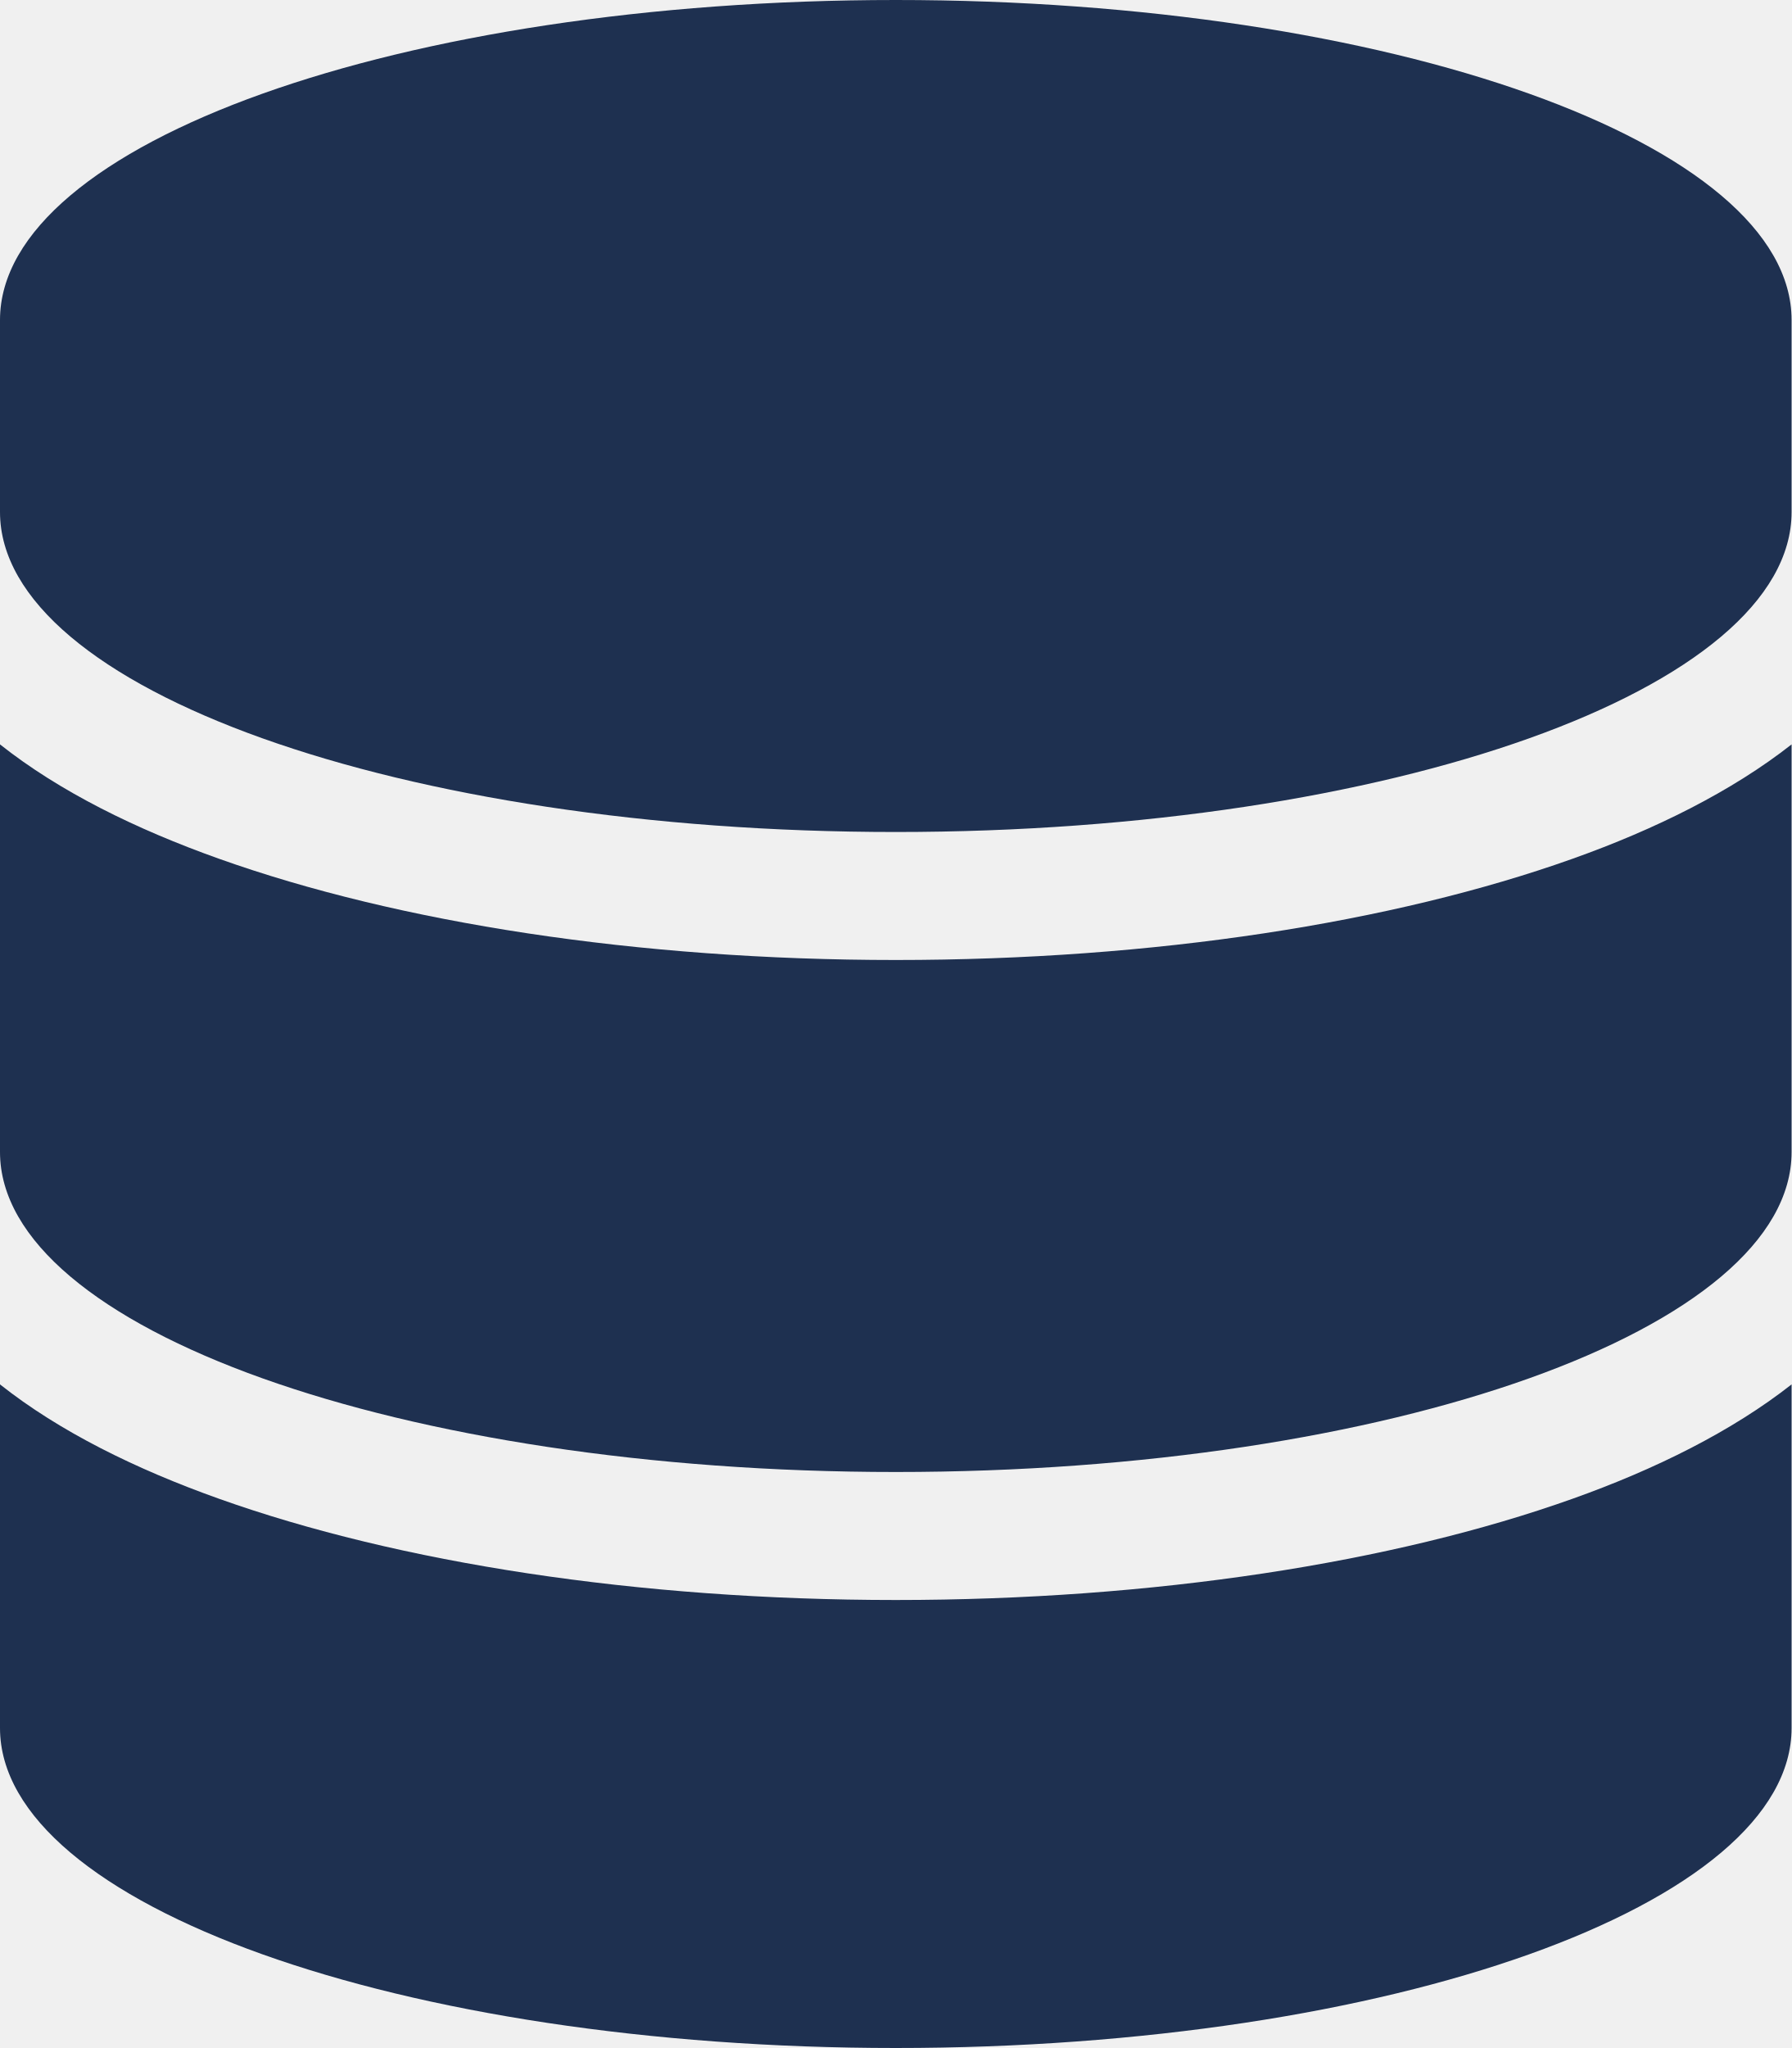
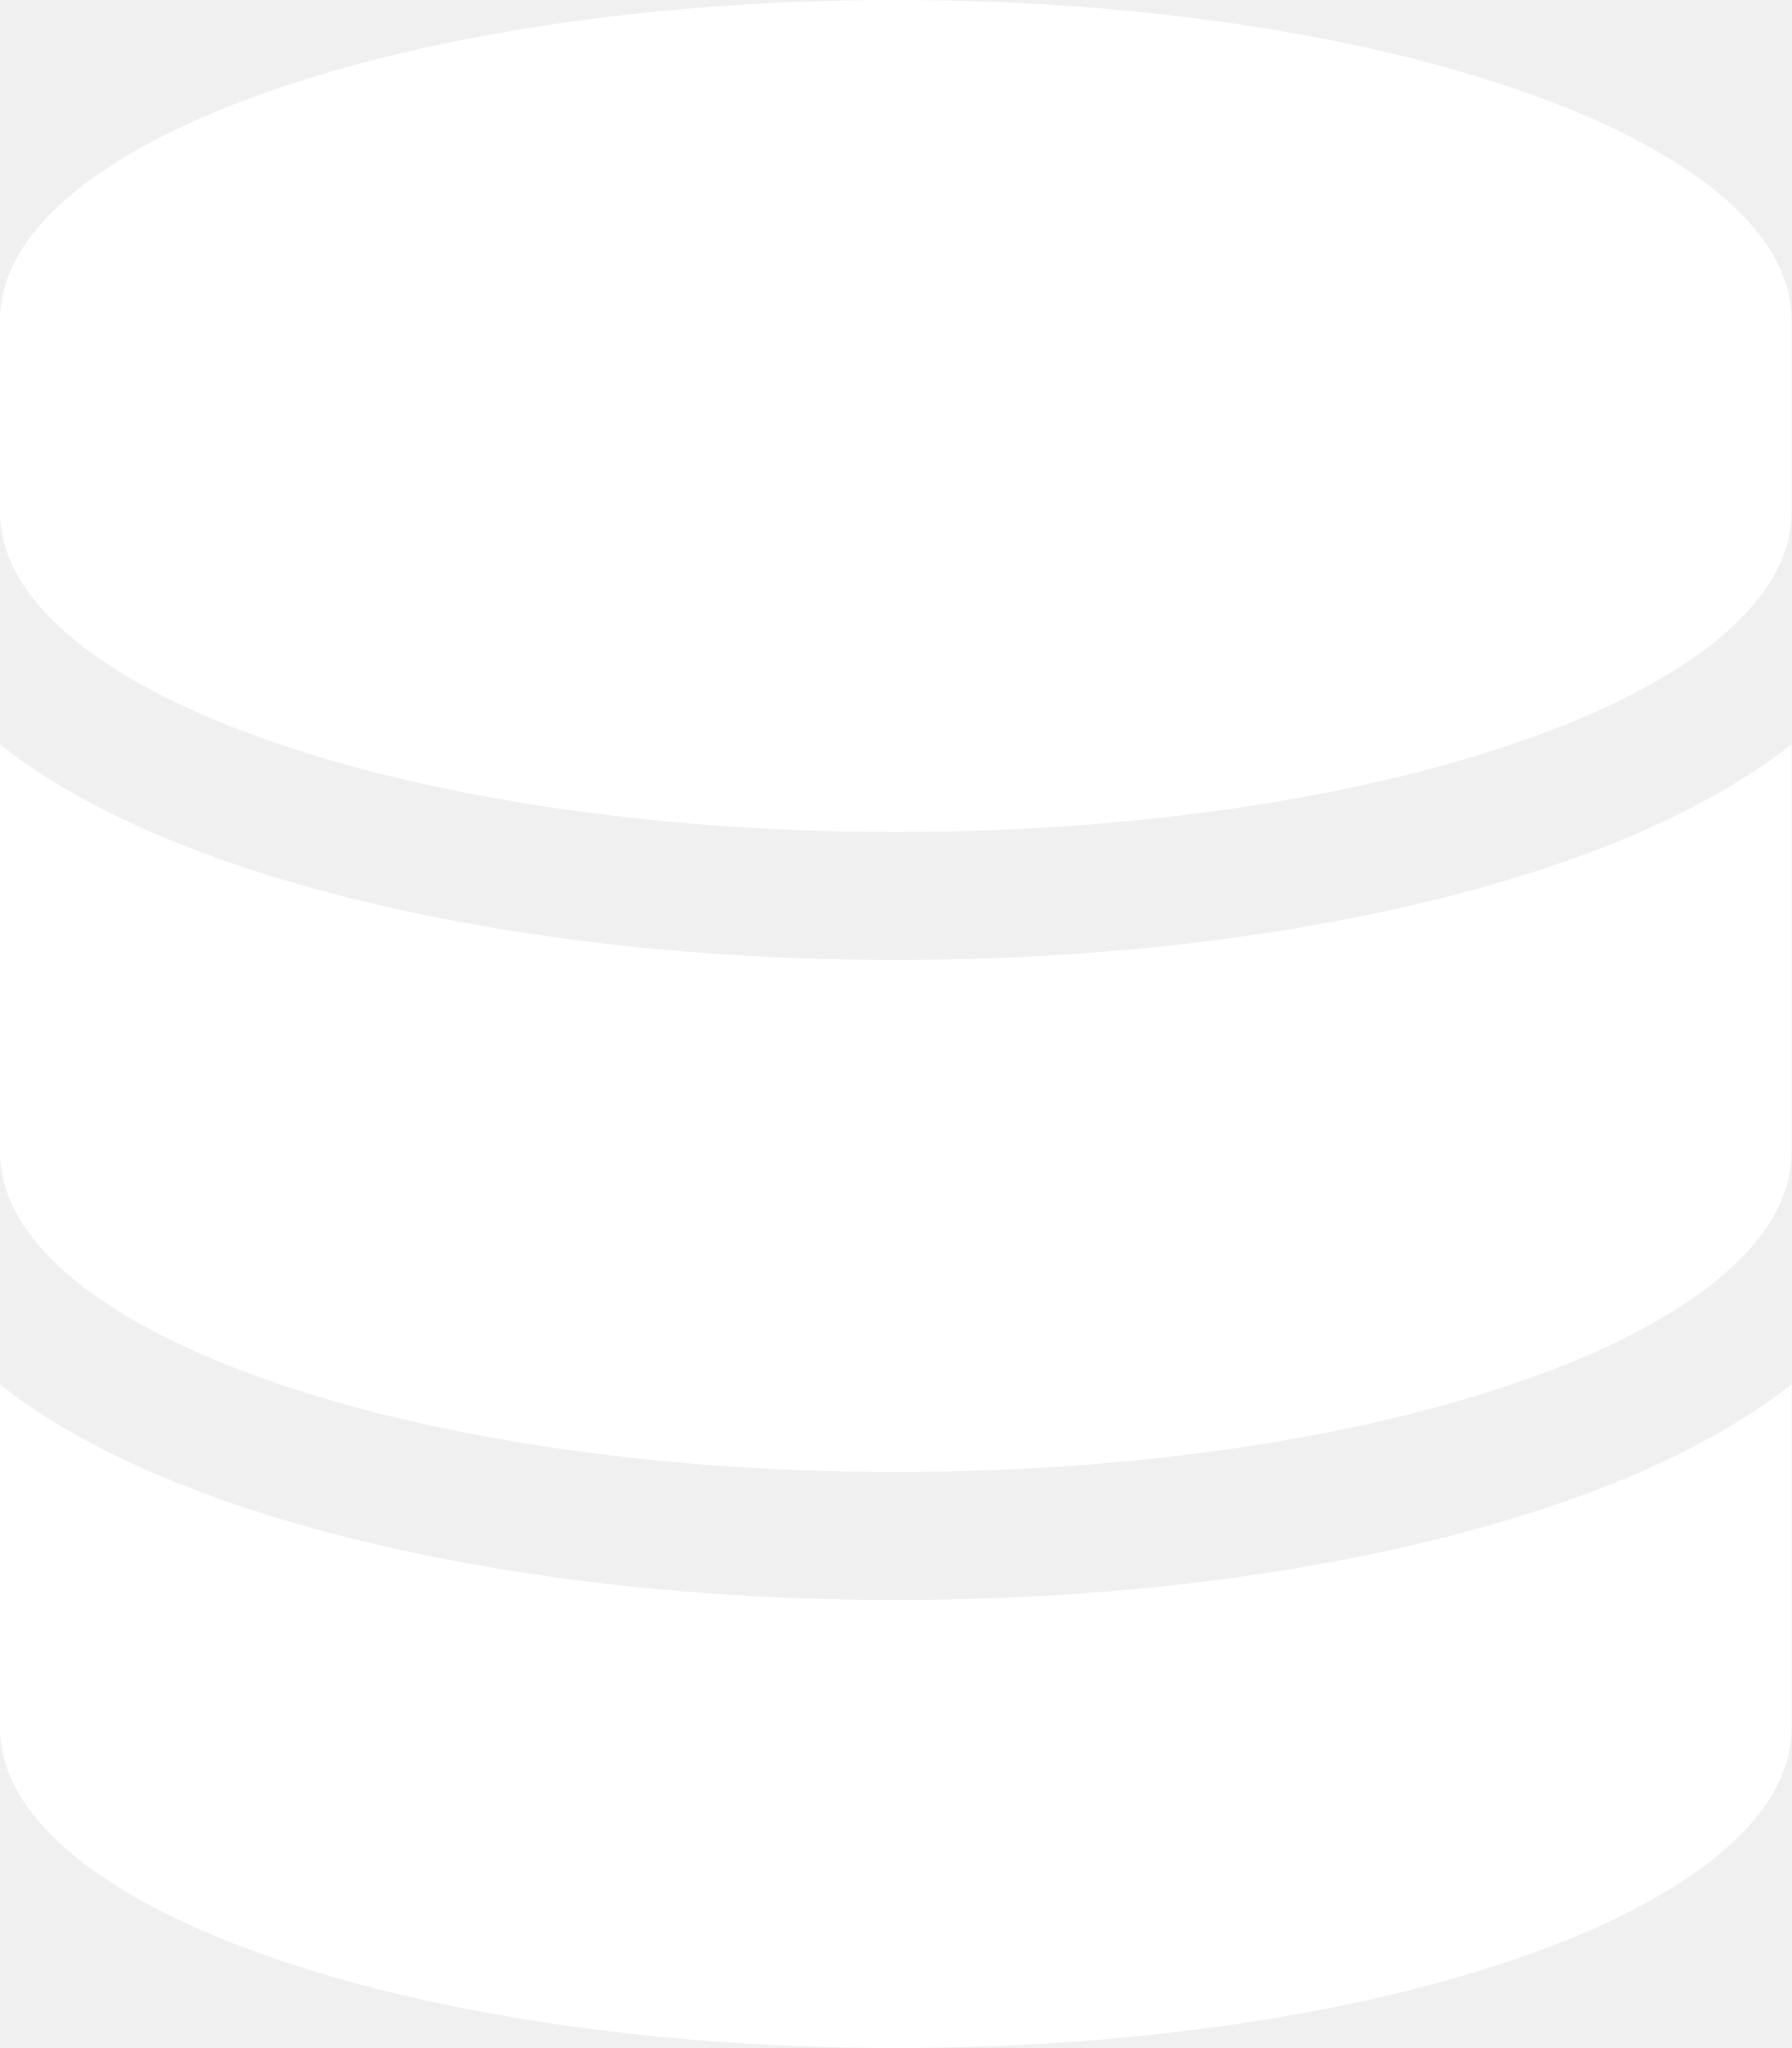
<svg xmlns="http://www.w3.org/2000/svg" height="16" width="14" viewBox="0 0 448 512">
-   <path opacity="1" fill="#1E3050" d="M448 80v48c0 44.2-100.3 80-224 80S0 172.2 0 128V80C0 35.8 100.3 0 224 0S448 35.8 448 80zM393.2 214.7c20.8-7.4 39.9-16.9 54.8-28.6V288c0 44.2-100.3 80-224 80S0 332.2 0 288V186.1c14.9 11.8 34 21.2 54.8 28.6C99.7 230.7 159.5 240 224 240s124.3-9.3 169.2-25.3zM0 346.1c14.9 11.8 34 21.2 54.8 28.6C99.7 390.7 159.5 400 224 400s124.3-9.3 169.2-25.3c20.8-7.4 39.9-16.9 54.8-28.6V432c0 44.2-100.3 80-224 80S0 476.2 0 432V346.1z" />
+   <path opacity="1" fill="#FFFFFF" d="M448 80v48c0 44.2-100.3 80-224 80S0 172.2 0 128V80C0 35.8 100.3 0 224 0S448 35.8 448 80zM393.2 214.7c20.8-7.4 39.9-16.9 54.8-28.6V288c0 44.2-100.3 80-224 80S0 332.2 0 288V186.1c14.9 11.8 34 21.2 54.8 28.6C99.7 230.7 159.5 240 224 240s124.3-9.3 169.2-25.3zM0 346.1c14.9 11.8 34 21.2 54.8 28.6C99.7 390.7 159.5 400 224 400s124.3-9.3 169.2-25.3c20.8-7.4 39.9-16.9 54.8-28.6V432c0 44.2-100.3 80-224 80S0 476.2 0 432V346.1z" />
</svg>
